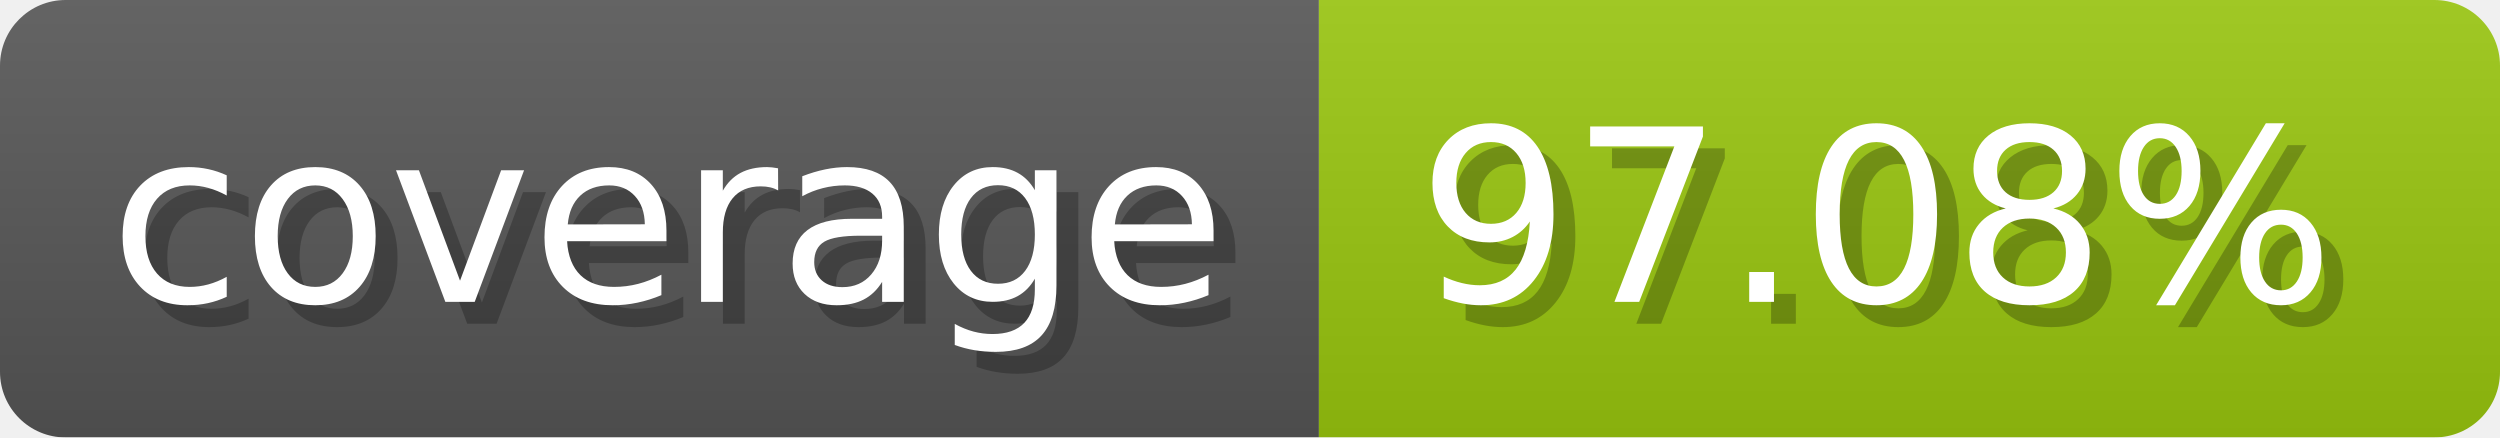
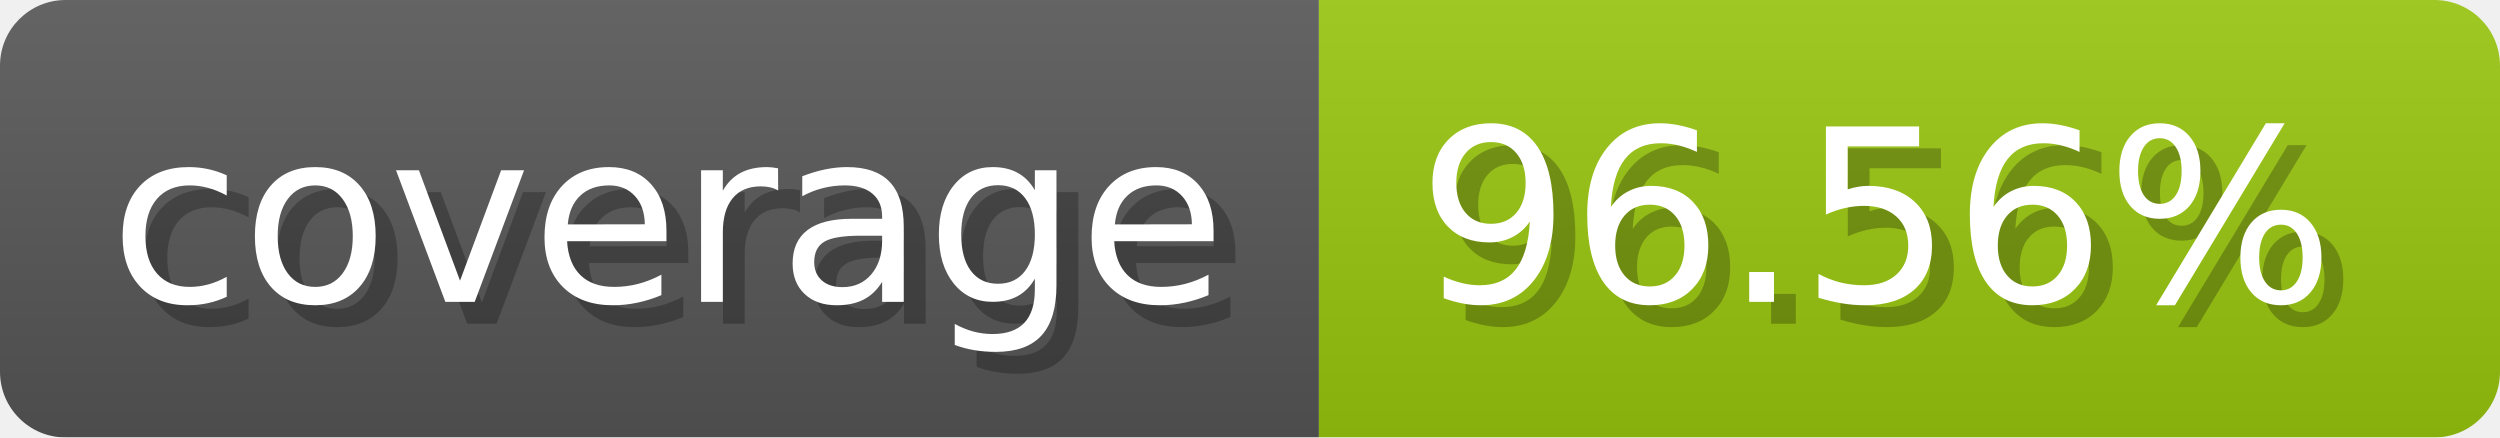
- <svg xmlns="http://www.w3.org/2000/svg" width="114.3" height="20" viewBox="0 0 1143 200" role="img" aria-label="coverage: 97.08%">
-   <linearGradient id="pWrll" x2="0" y2="100%">
+ <svg xmlns="http://www.w3.org/2000/svg" width="114.3" height="20" viewBox="0 0 1143 200" role="img" aria-label="coverage: 96.56%">
+   <linearGradient id="KRdON" x2="0" y2="100%">
    <stop offset="0" stop-opacity=".1" stop-color="#EEE" />
    <stop offset="1" stop-opacity=".1" />
  </linearGradient>
-   <mask id="GRNUe">
+   <mask id="dDIXS">
    <rect width="1143" height="200" rx="30" fill="#FFF" />
  </mask>
-   <g mask="url(#GRNUe)">
+   <g mask="url(#dDIXS)">
    <rect width="603" height="200" fill="#555" />
    <rect width="540" height="200" fill="#97c40f" x="603" />
-     <rect width="1143" height="200" fill="url(#pWrll)" />
+     <rect width="1143" height="200" fill="url(#KRdON)" />
  </g>
  <g aria-hidden="true" fill="#fff" text-anchor="start" font-family="Verdana,DejaVu Sans,sans-serif" font-size="110">
    <text x="60" y="148" textLength="503" fill="#000" opacity="0.25">coverage</text>
    <text x="50" y="138" textLength="503">coverage</text>
-     <text x="658" y="148" textLength="440" fill="#000" opacity="0.25">97.08%</text>
-     <text x="648" y="138" textLength="440">97.08%</text>
+     <text x="658" y="148" textLength="440" fill="#000" opacity="0.25">96.56%</text>
+     <text x="648" y="138" textLength="440">96.56%</text>
  </g>
</svg>
